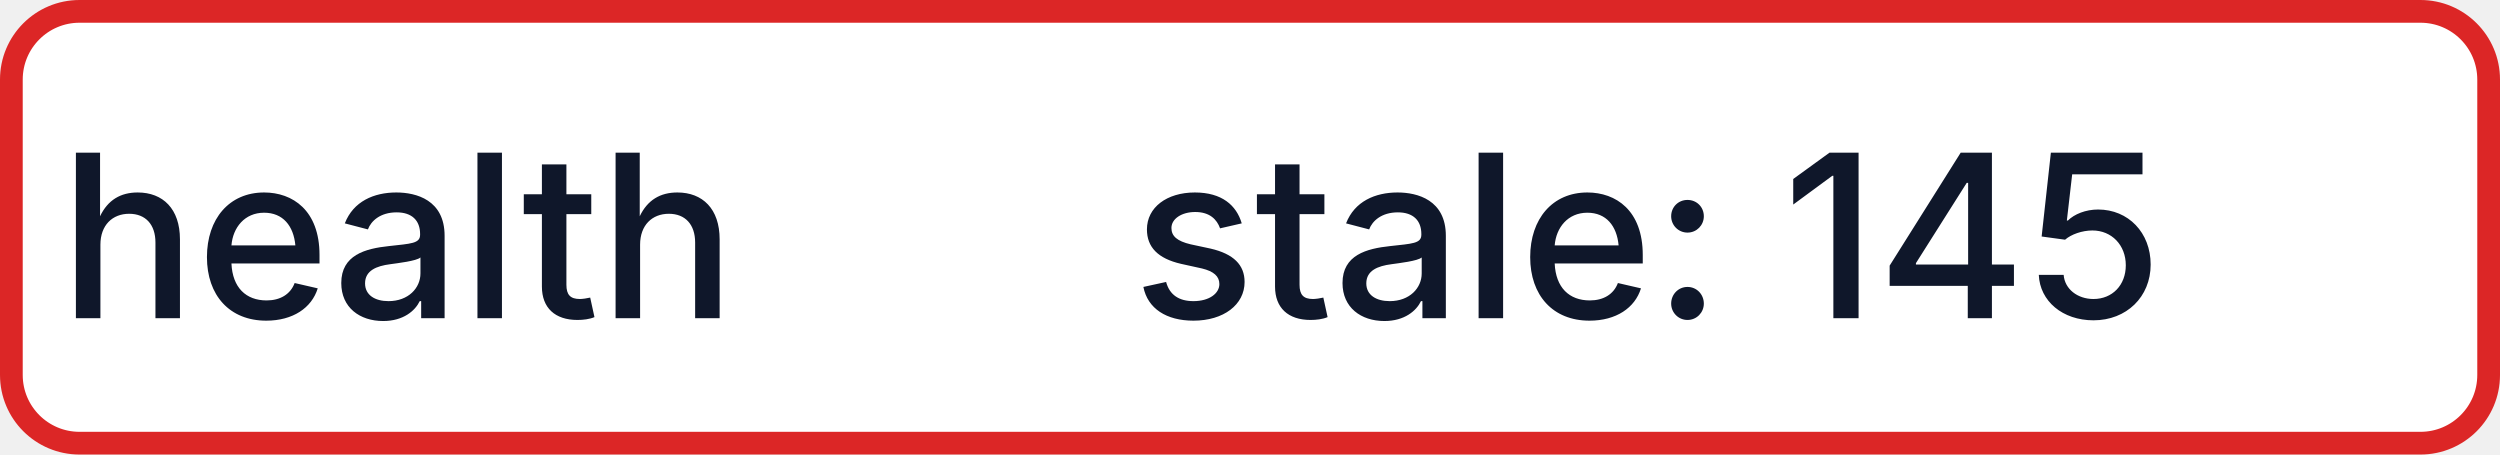
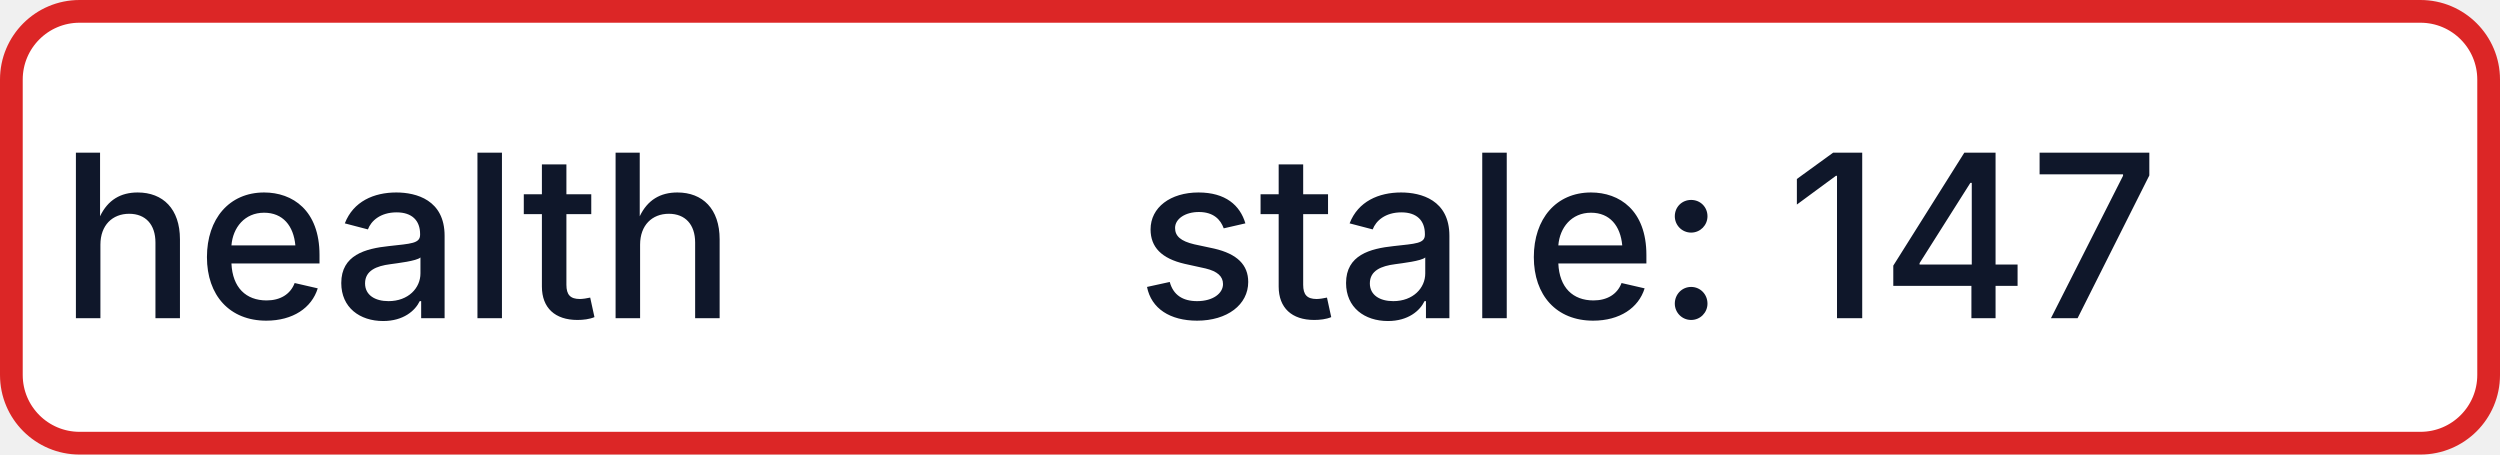
- <svg xmlns="http://www.w3.org/2000/svg" width="110" height="20" role="img" aria-label="health: stale: 145">
+ <svg xmlns="http://www.w3.org/2000/svg" width="110" height="20" role="img" aria-label="health: stale: 147">
  <rect x="0.5" y="0.5" width="109" height="19" rx="3" fill="#FFFFFF" stroke="#DC2626" stroke-width="1" />
  <g fill="#0F172A" text-anchor="middle" font-family="-apple-system,BlinkMacSystemFont,Segoe UI,sans-serif" font-size="10" font-weight="500">
    <text x="17.5" y="14">health</text>
-     <text x="72.5" y="14" textLength="68" lengthAdjust="spacingAndGlyphs">stale: 145</text>
+     <text x="72.5" y="14" textLength="68" lengthAdjust="spacingAndGlyphs">stale: 147</text>
  </g>
</svg>
